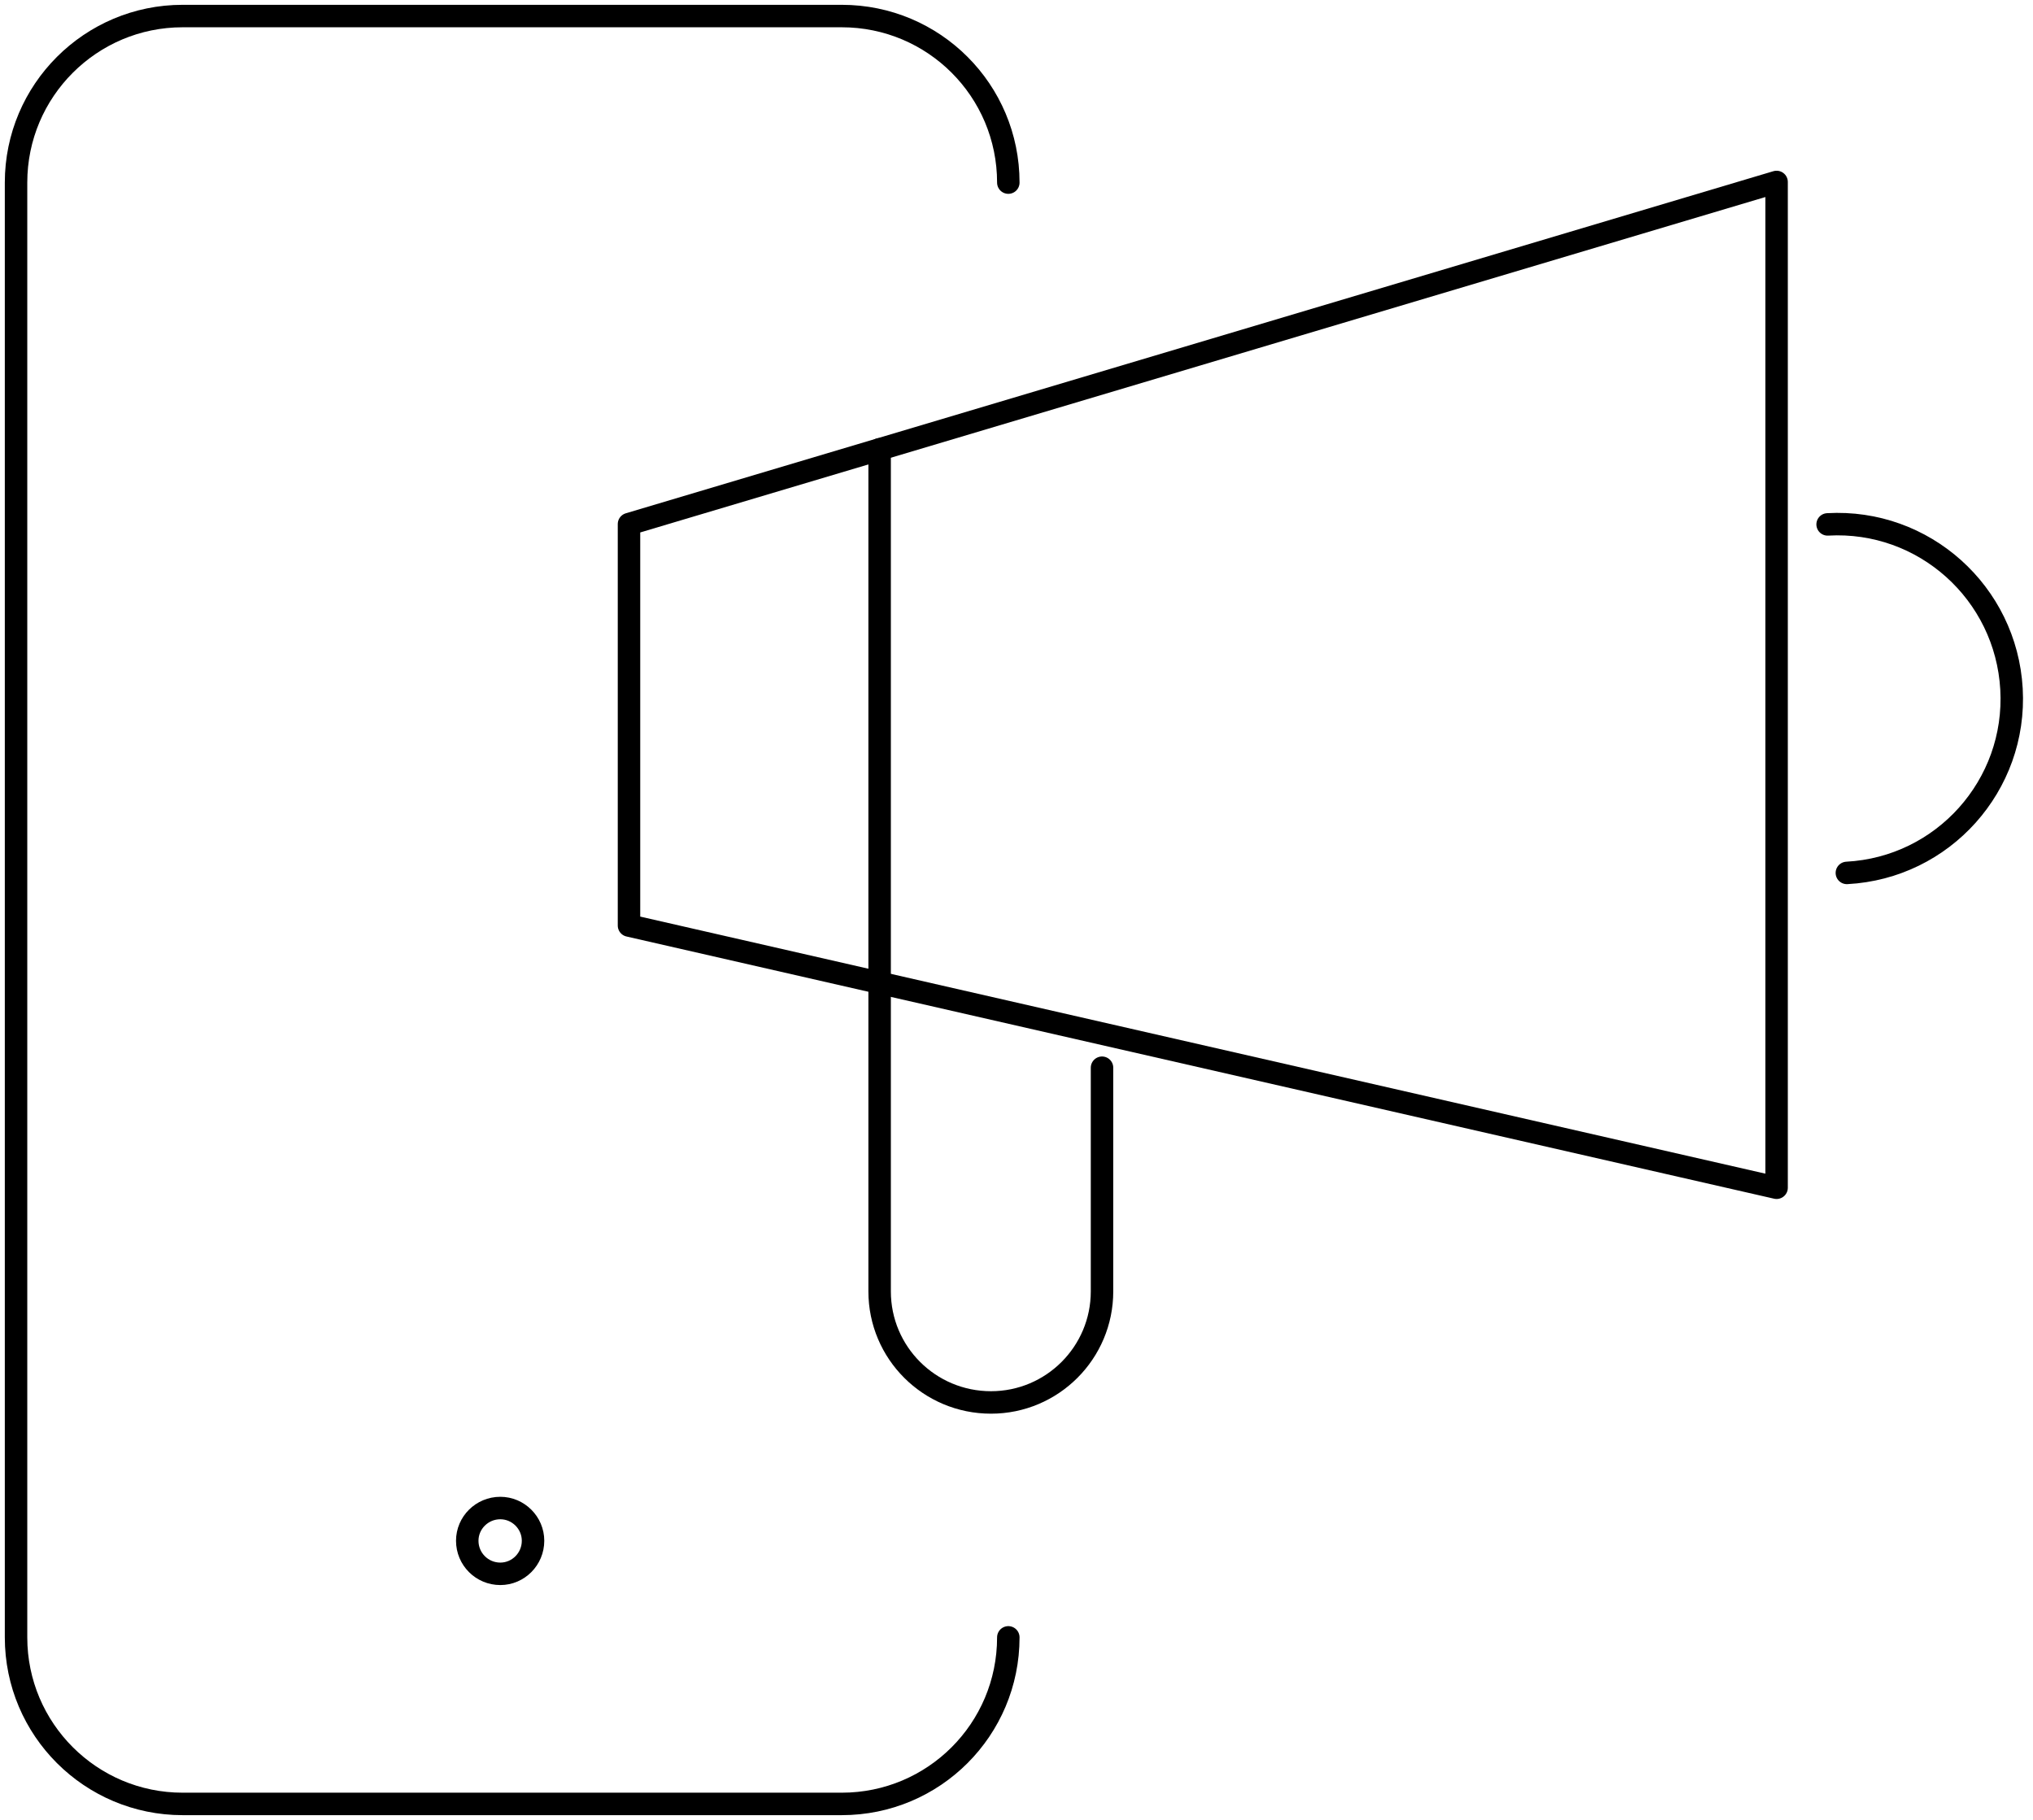
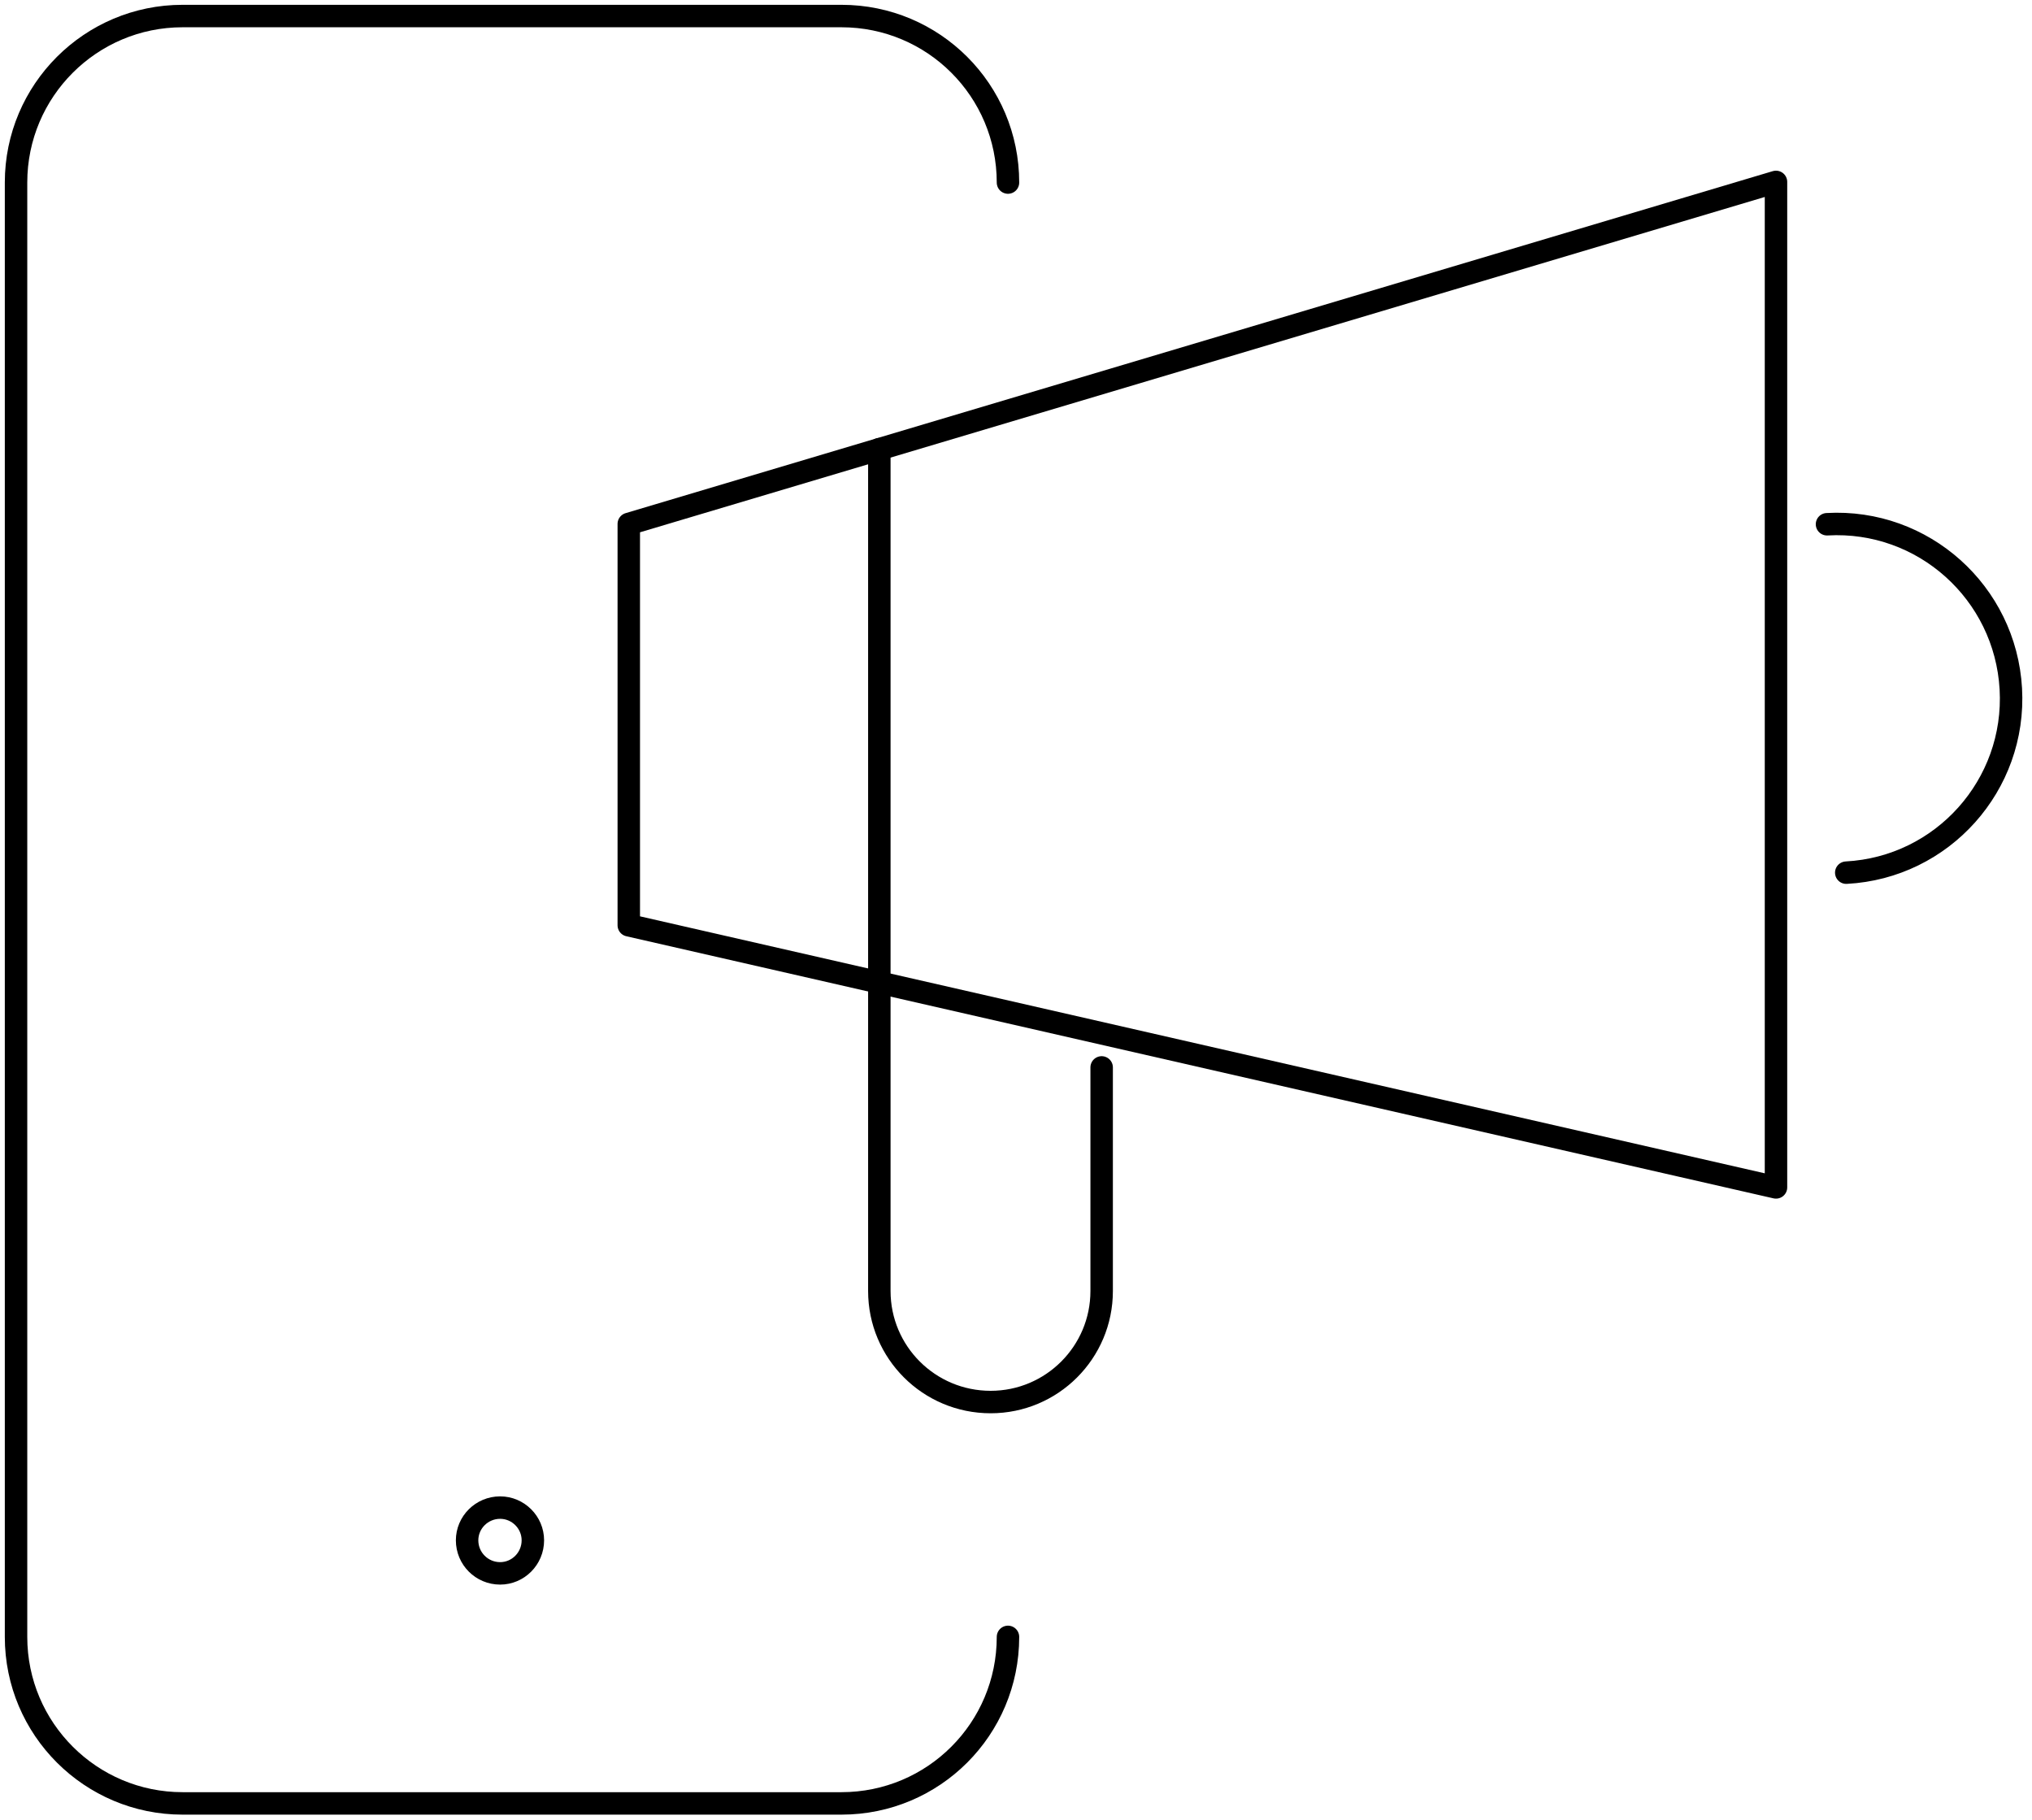
- <svg xmlns="http://www.w3.org/2000/svg" viewBox="112.22 244.06 63.35 56.71">
+ <svg xmlns="http://www.w3.org/2000/svg" viewBox="112.22 244.06 63.34 56.72">
  <g fill="none" stroke="#000" stroke-width="0.7" stroke-linecap="round" stroke-linejoin="round">
    <path vector-effect="non-scaling-stroke" d="M131.82 260.39 L131.82 272.9 L167.58 281.07 L167.58 249.73Z" />
    <path vector-effect="non-scaling-stroke" d="M169.17 260.4C172.17 260.23 174.73 262.53 174.9 265.53C175.07 268.53 172.77 271.1 169.77 271.26" />
    <path vector-effect="non-scaling-stroke" d="M146.56 277.33L146.56 284.3C146.56 286.21 145.01 287.76 143.1 287.76C141.18 287.76 139.63 286.21 139.63 284.3L139.63 258.06" />
    <path vector-effect="non-scaling-stroke" d="M143.64 295.08C143.64 297.95 141.32 300.27 138.45 300.27L117.91 300.27C115.05 300.27 112.72 297.95 112.72 295.08L112.72 249.75C112.72 246.88 115.05 244.56 117.91 244.56L138.45 244.56C141.32 244.56 143.64 246.88 143.64 249.75" />
    <path vector-effect="non-scaling-stroke" d="M128.83 292.07C128.83 292.64 128.37 293.1 127.81 293.1C127.24 293.1 126.78 292.64 126.78 292.07C126.78 291.51 127.24 291.05 127.81 291.05C128.37 291.05 128.83 291.51 128.83 292.07" />
  </g>
</svg>
